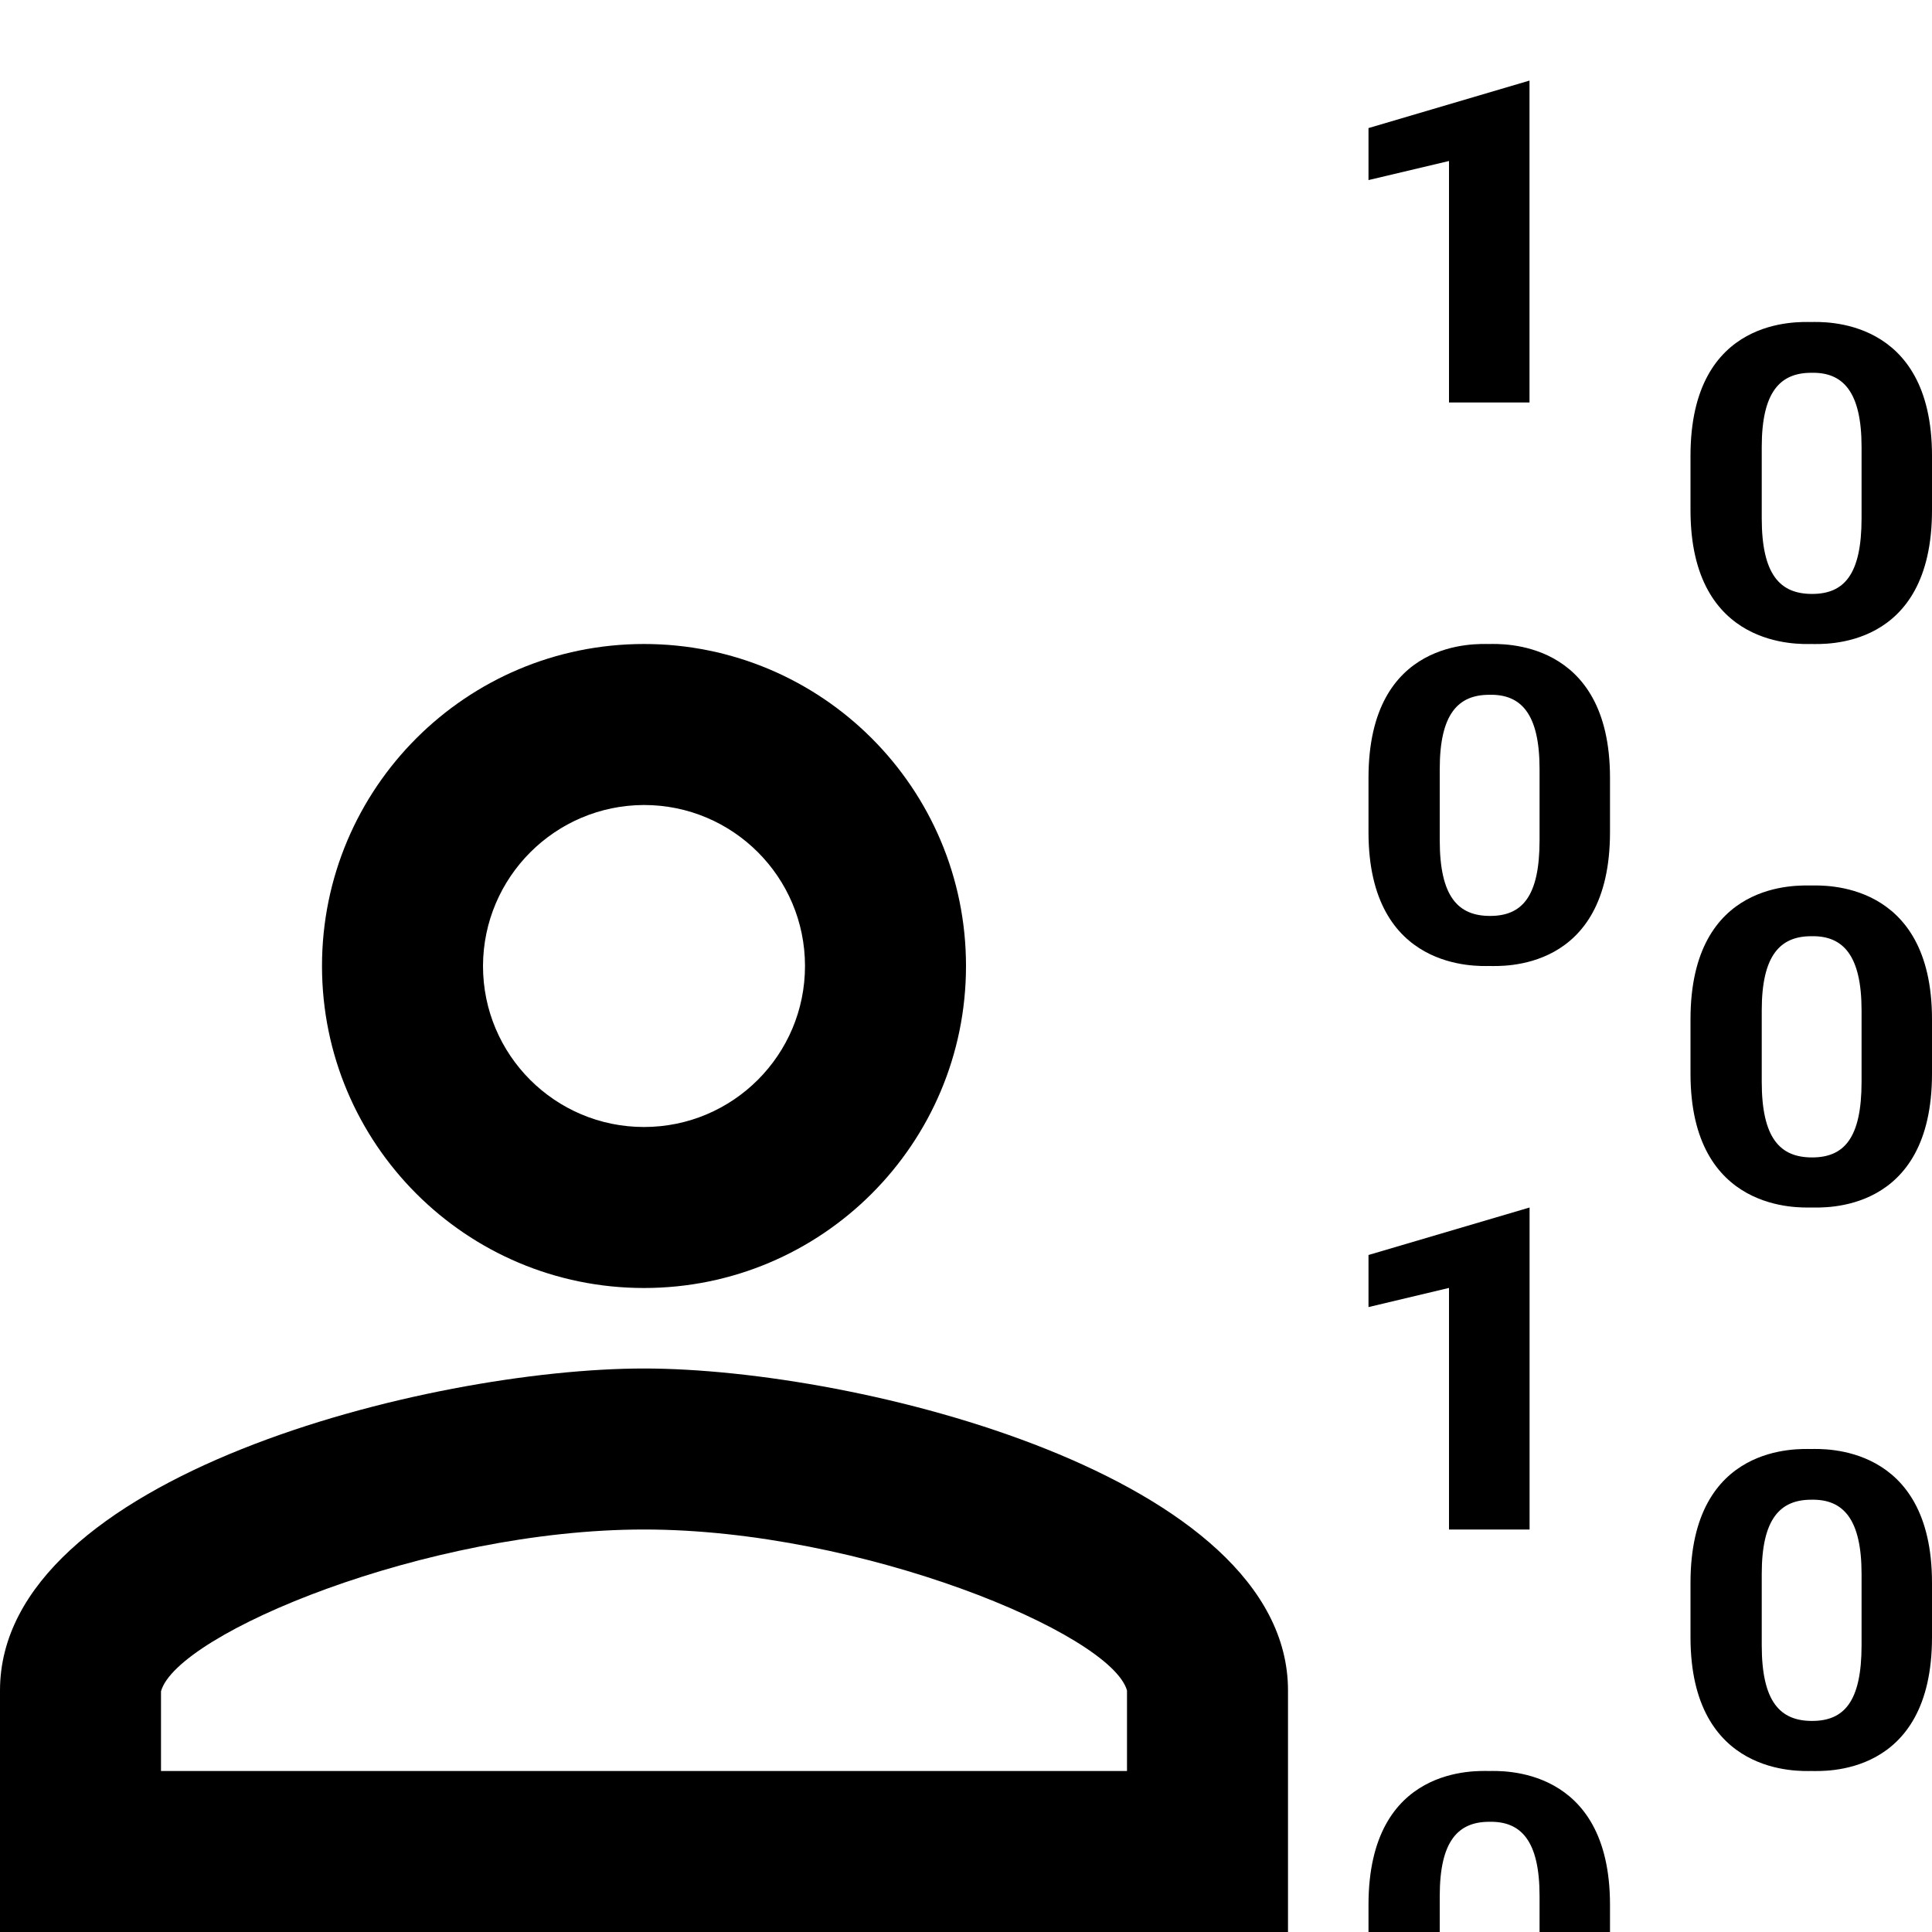
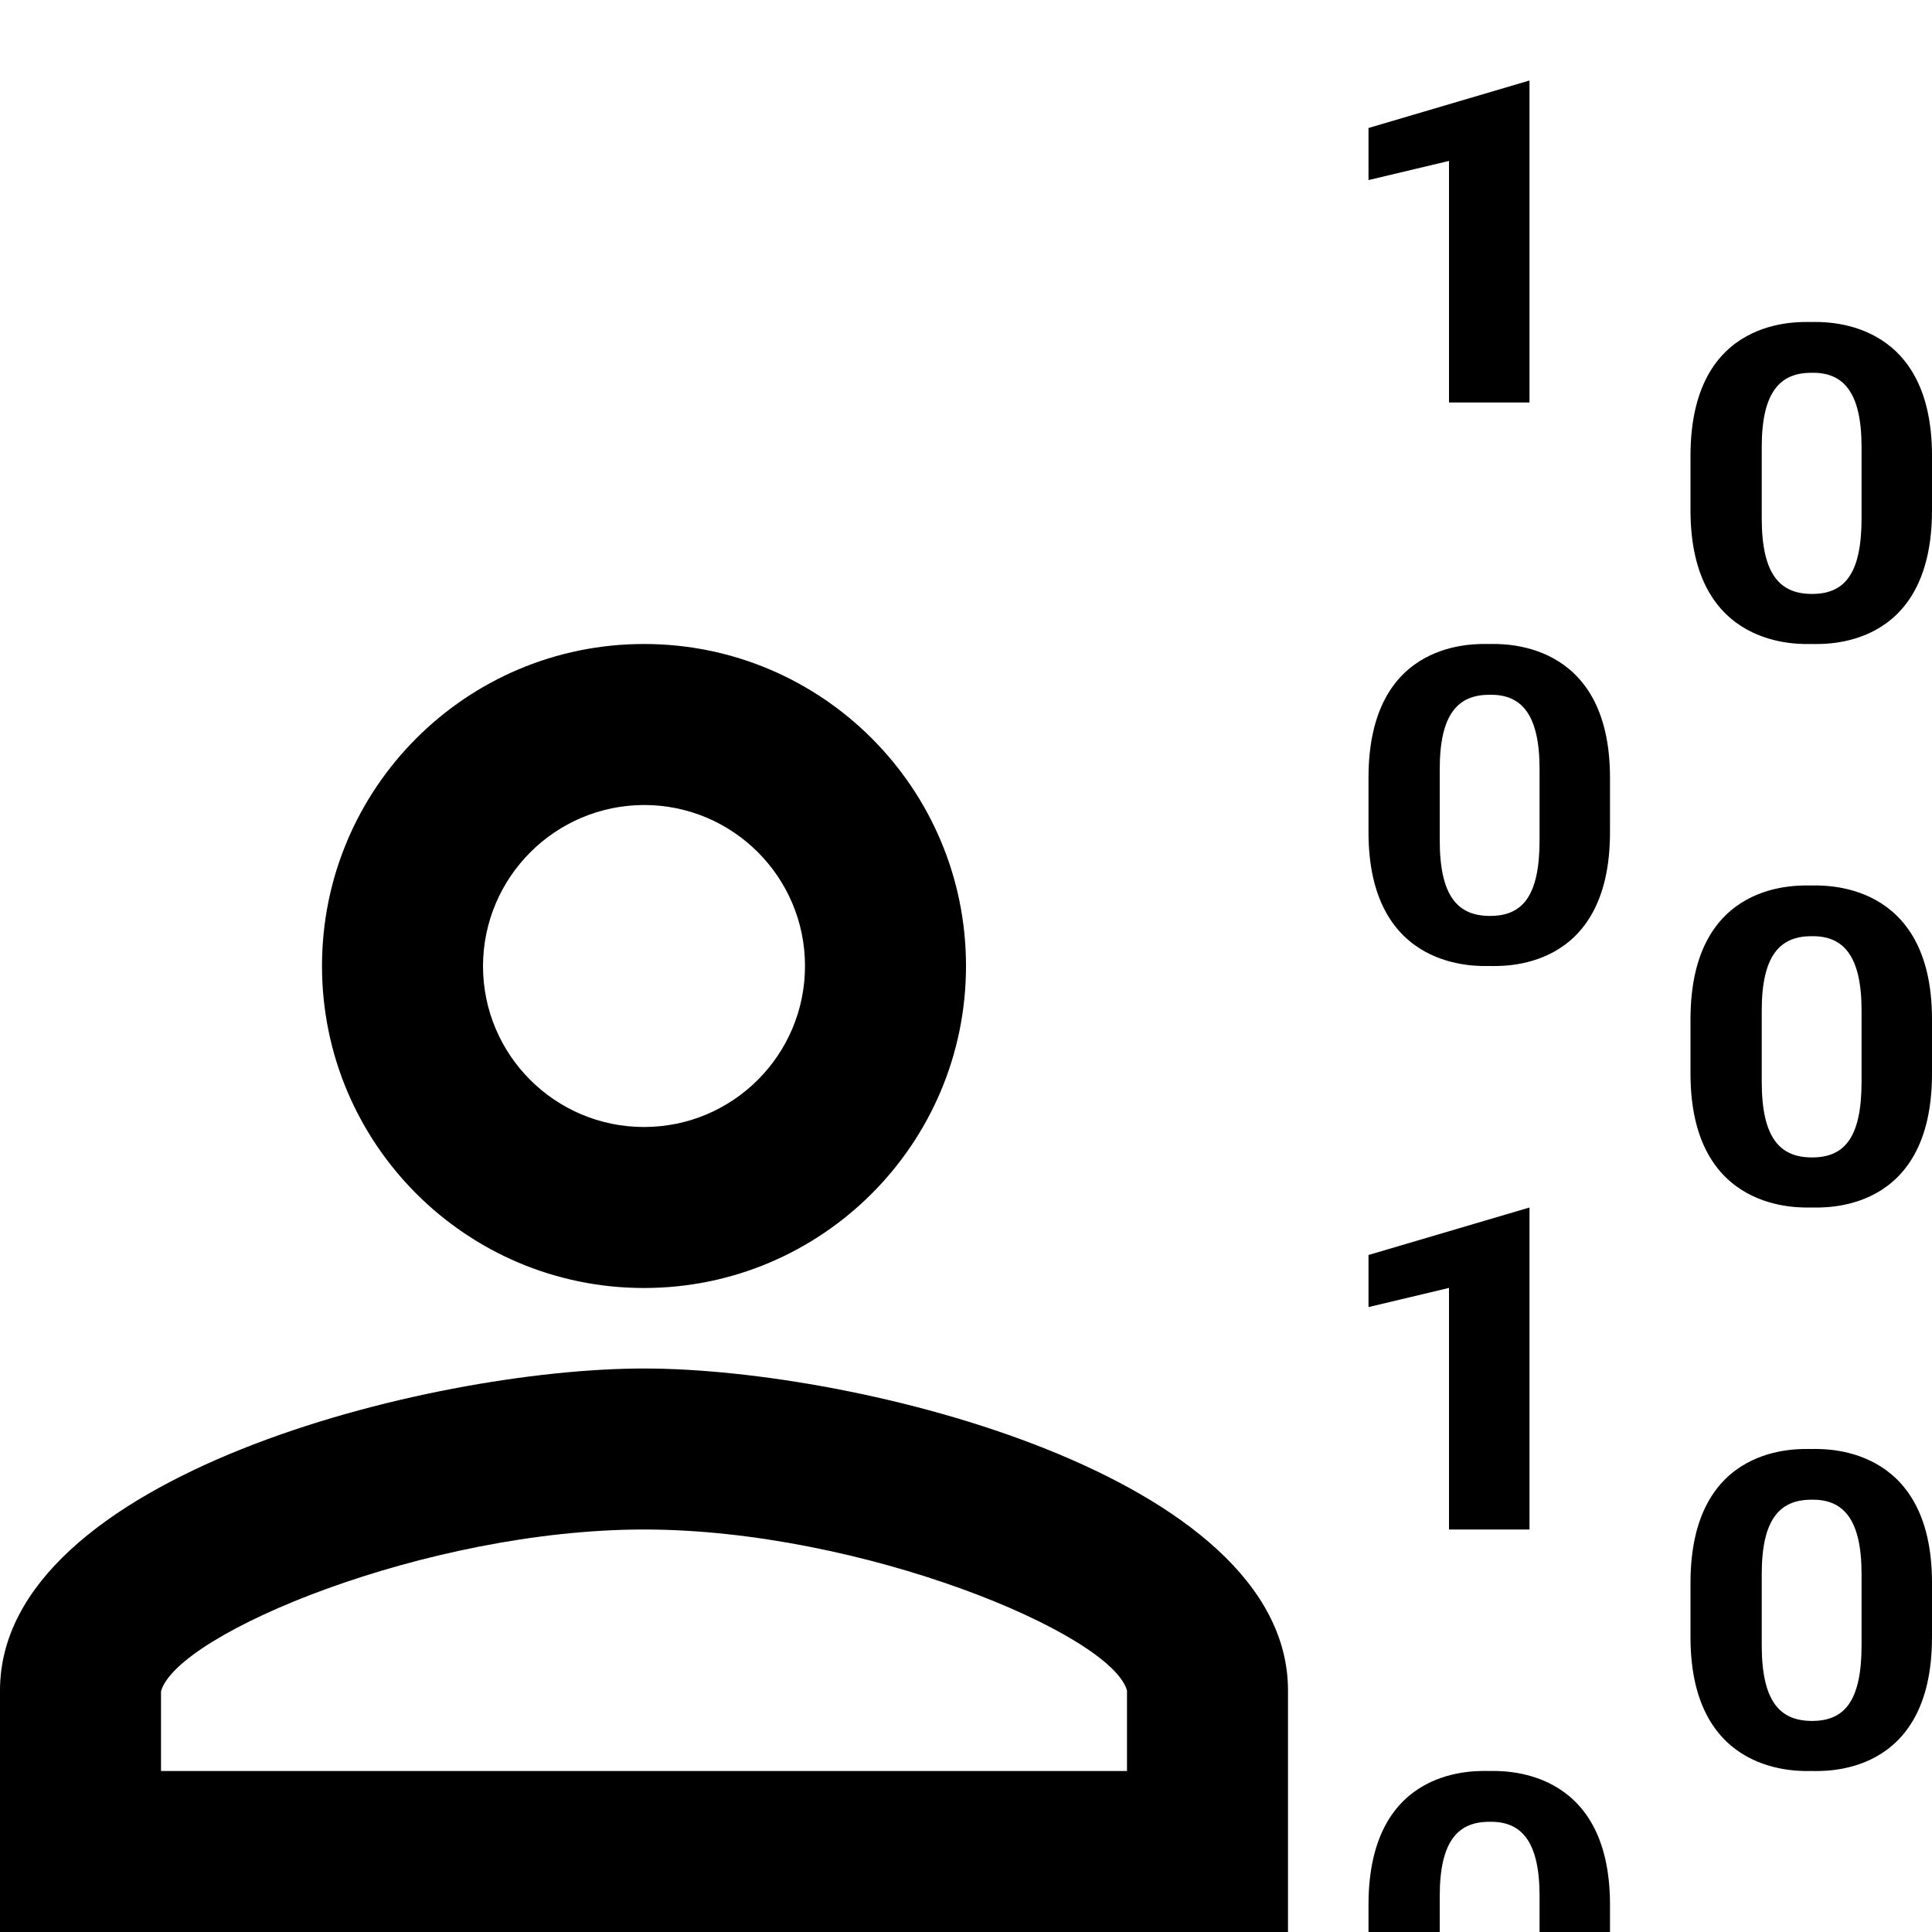
<svg xmlns="http://www.w3.org/2000/svg" viewBox="0 0 24 24">
  <path d="M21,5.662v.676c0,1.735,1.365,1.662,1.5,1.662.146,0,1.5.082,1.5-1.662V5.662c0-1.735-1.365-1.662-1.5-1.662C22.354,4.001,21,3.918,21,5.662Zm2.125-.11v.886c0,.703-.219.94-.615.94s-.625-.237-.625-.94V5.553c0-.685.229-.922.615-.922C22.896,4.621,23.125,4.868,23.125,5.553Z" />
  <path d="M21,12.662v.676c0,1.735,1.365,1.662,1.5,1.662.146,0,1.5.082,1.5-1.662v-.676c0-1.735-1.365-1.662-1.5-1.662C22.354,11.001,21,10.918,21,12.662Zm2.125-.11v.886c0,.703-.219.94-.615.94s-.625-.237-.625-.94v-.886c0-.685.229-.922.615-.922C22.896,11.621,23.125,11.868,23.125,12.553Z" />
  <path d="M21,19.662v.676c0,1.735,1.365,1.662,1.5,1.662.146,0,1.5.082,1.5-1.662v-.676c0-1.735-1.365-1.662-1.5-1.662C22.354,18.001,21,17.918,21,19.662Zm2.125-.11v.886c0,.703-.219.94-.615.94s-.625-.237-.625-.94v-.886c0-.685.229-.922.615-.922C22.896,18.621,23.125,18.868,23.125,19.553Z" />
  <path d="M17,9.662v.676c0,1.735,1.365,1.662,1.5,1.662.146,0,1.5.082,1.5-1.662V9.662c0-1.735-1.365-1.662-1.5-1.662C18.354,8.001,17,7.918,17,9.662Zm2.125-.11v.886c0,.703-.219.94-.615.94s-.625-.237-.625-.94V9.553c0-.685.229-.922.615-.922C18.896,8.621,19.125,8.868,19.125,9.553Z" />
-   <polyline points="17 1.591 17 2.237 18 2 18 5 19 5 19 1.001" />
-   <polyline points="17 15.59 17 16.237 18 15.999 18 19 19.001 19 19.001 15" />
+   <polyline points="17 1.59 17 2.237 18 1.999 18 5 19 5 19 1" />
+   <polyline points="17 15.59 17 16.237 18 15.999 18 19 19 19 19 15" />
  <path d="M8,10a2,2,0,1,1-2,2,2.006,2.006,0,0,1,2-2m0,9c2.7,0,5.8,1.29,6,2v1H2v-.99C2.2,20.29,5.3,19,8,19M8,8a4,4,0,1,0,4,4A3.999,3.999,0,0,0,8,8Zm0,9c-2.67,0-8,1.34-8,4v3H16V21C16,18.34,10.67,17,8,17Z" />
  <path d="M18.5,22.631c-.385,0-.615.237-.615.922V24H19.125v-.447C19.125,22.868,18.896,22.621,18.5,22.631Z" fill="none" />
  <path d="M17.885,23.553c0-.685.229-.922.615-.922.396-.009.625.237.625.922V24H20v-.338c0-1.735-1.365-1.662-1.5-1.662-.146,0-1.5-.082-1.5,1.662V24h.885Z" />
</svg>
